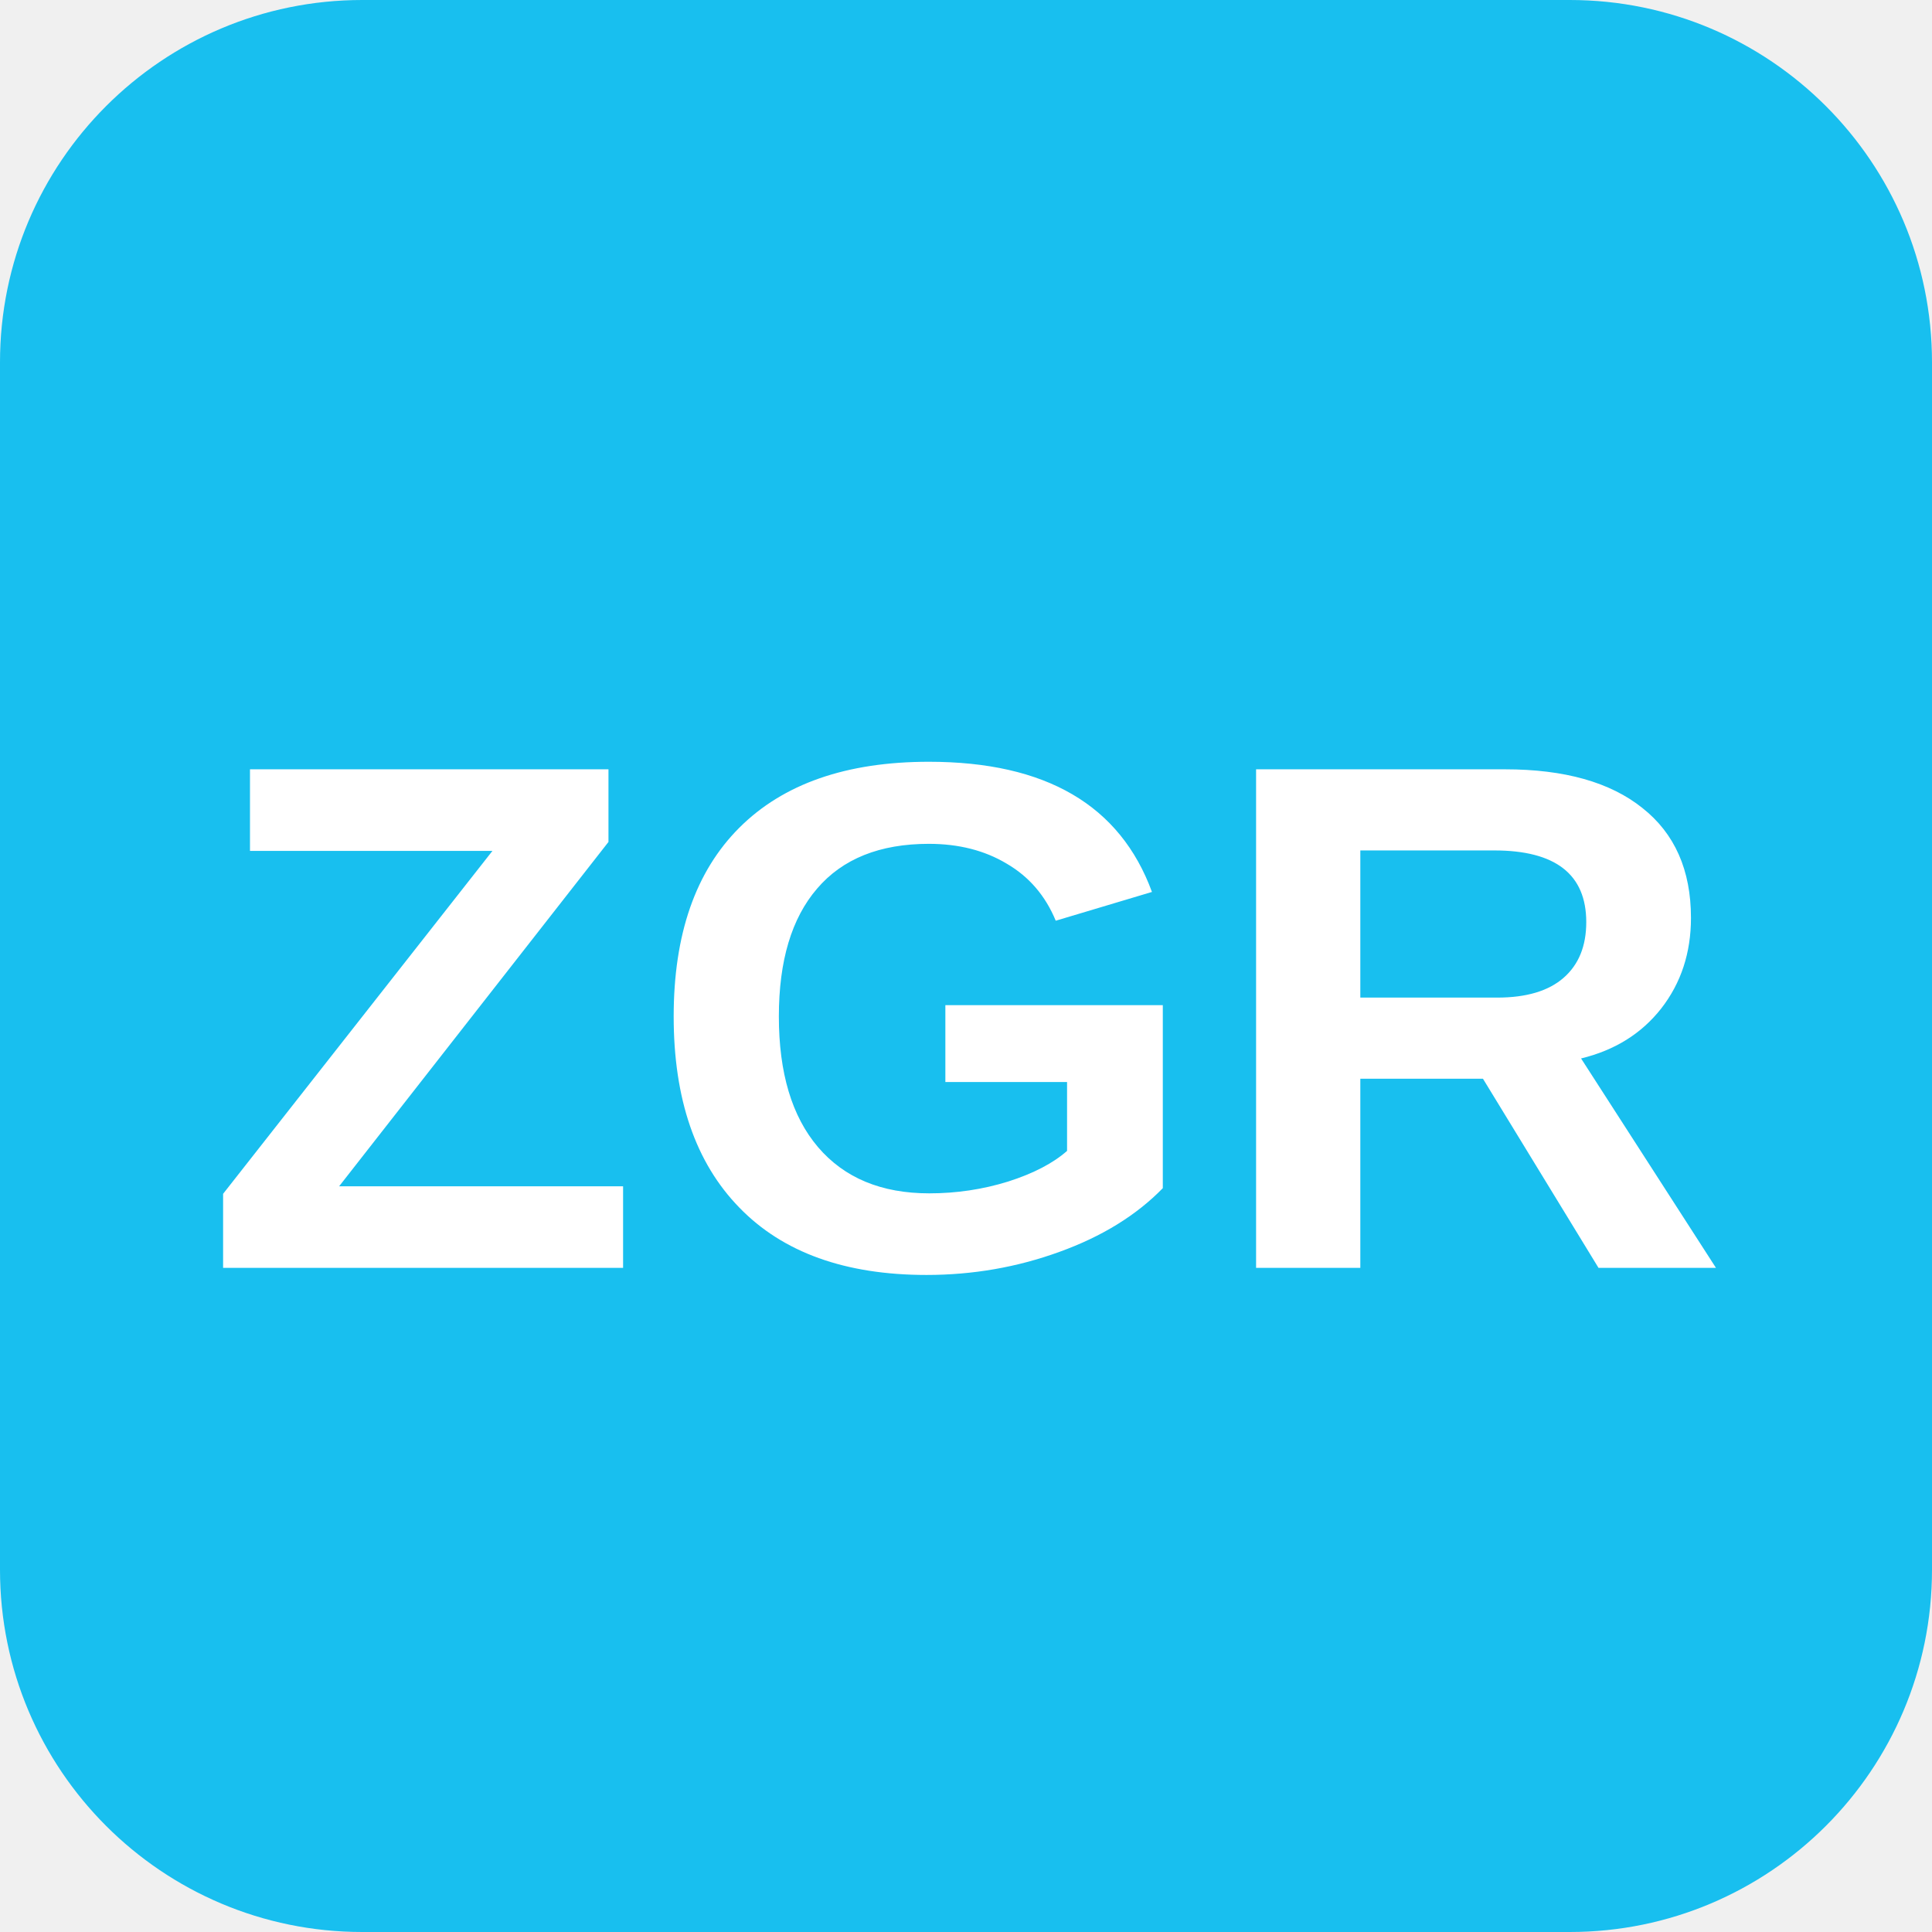
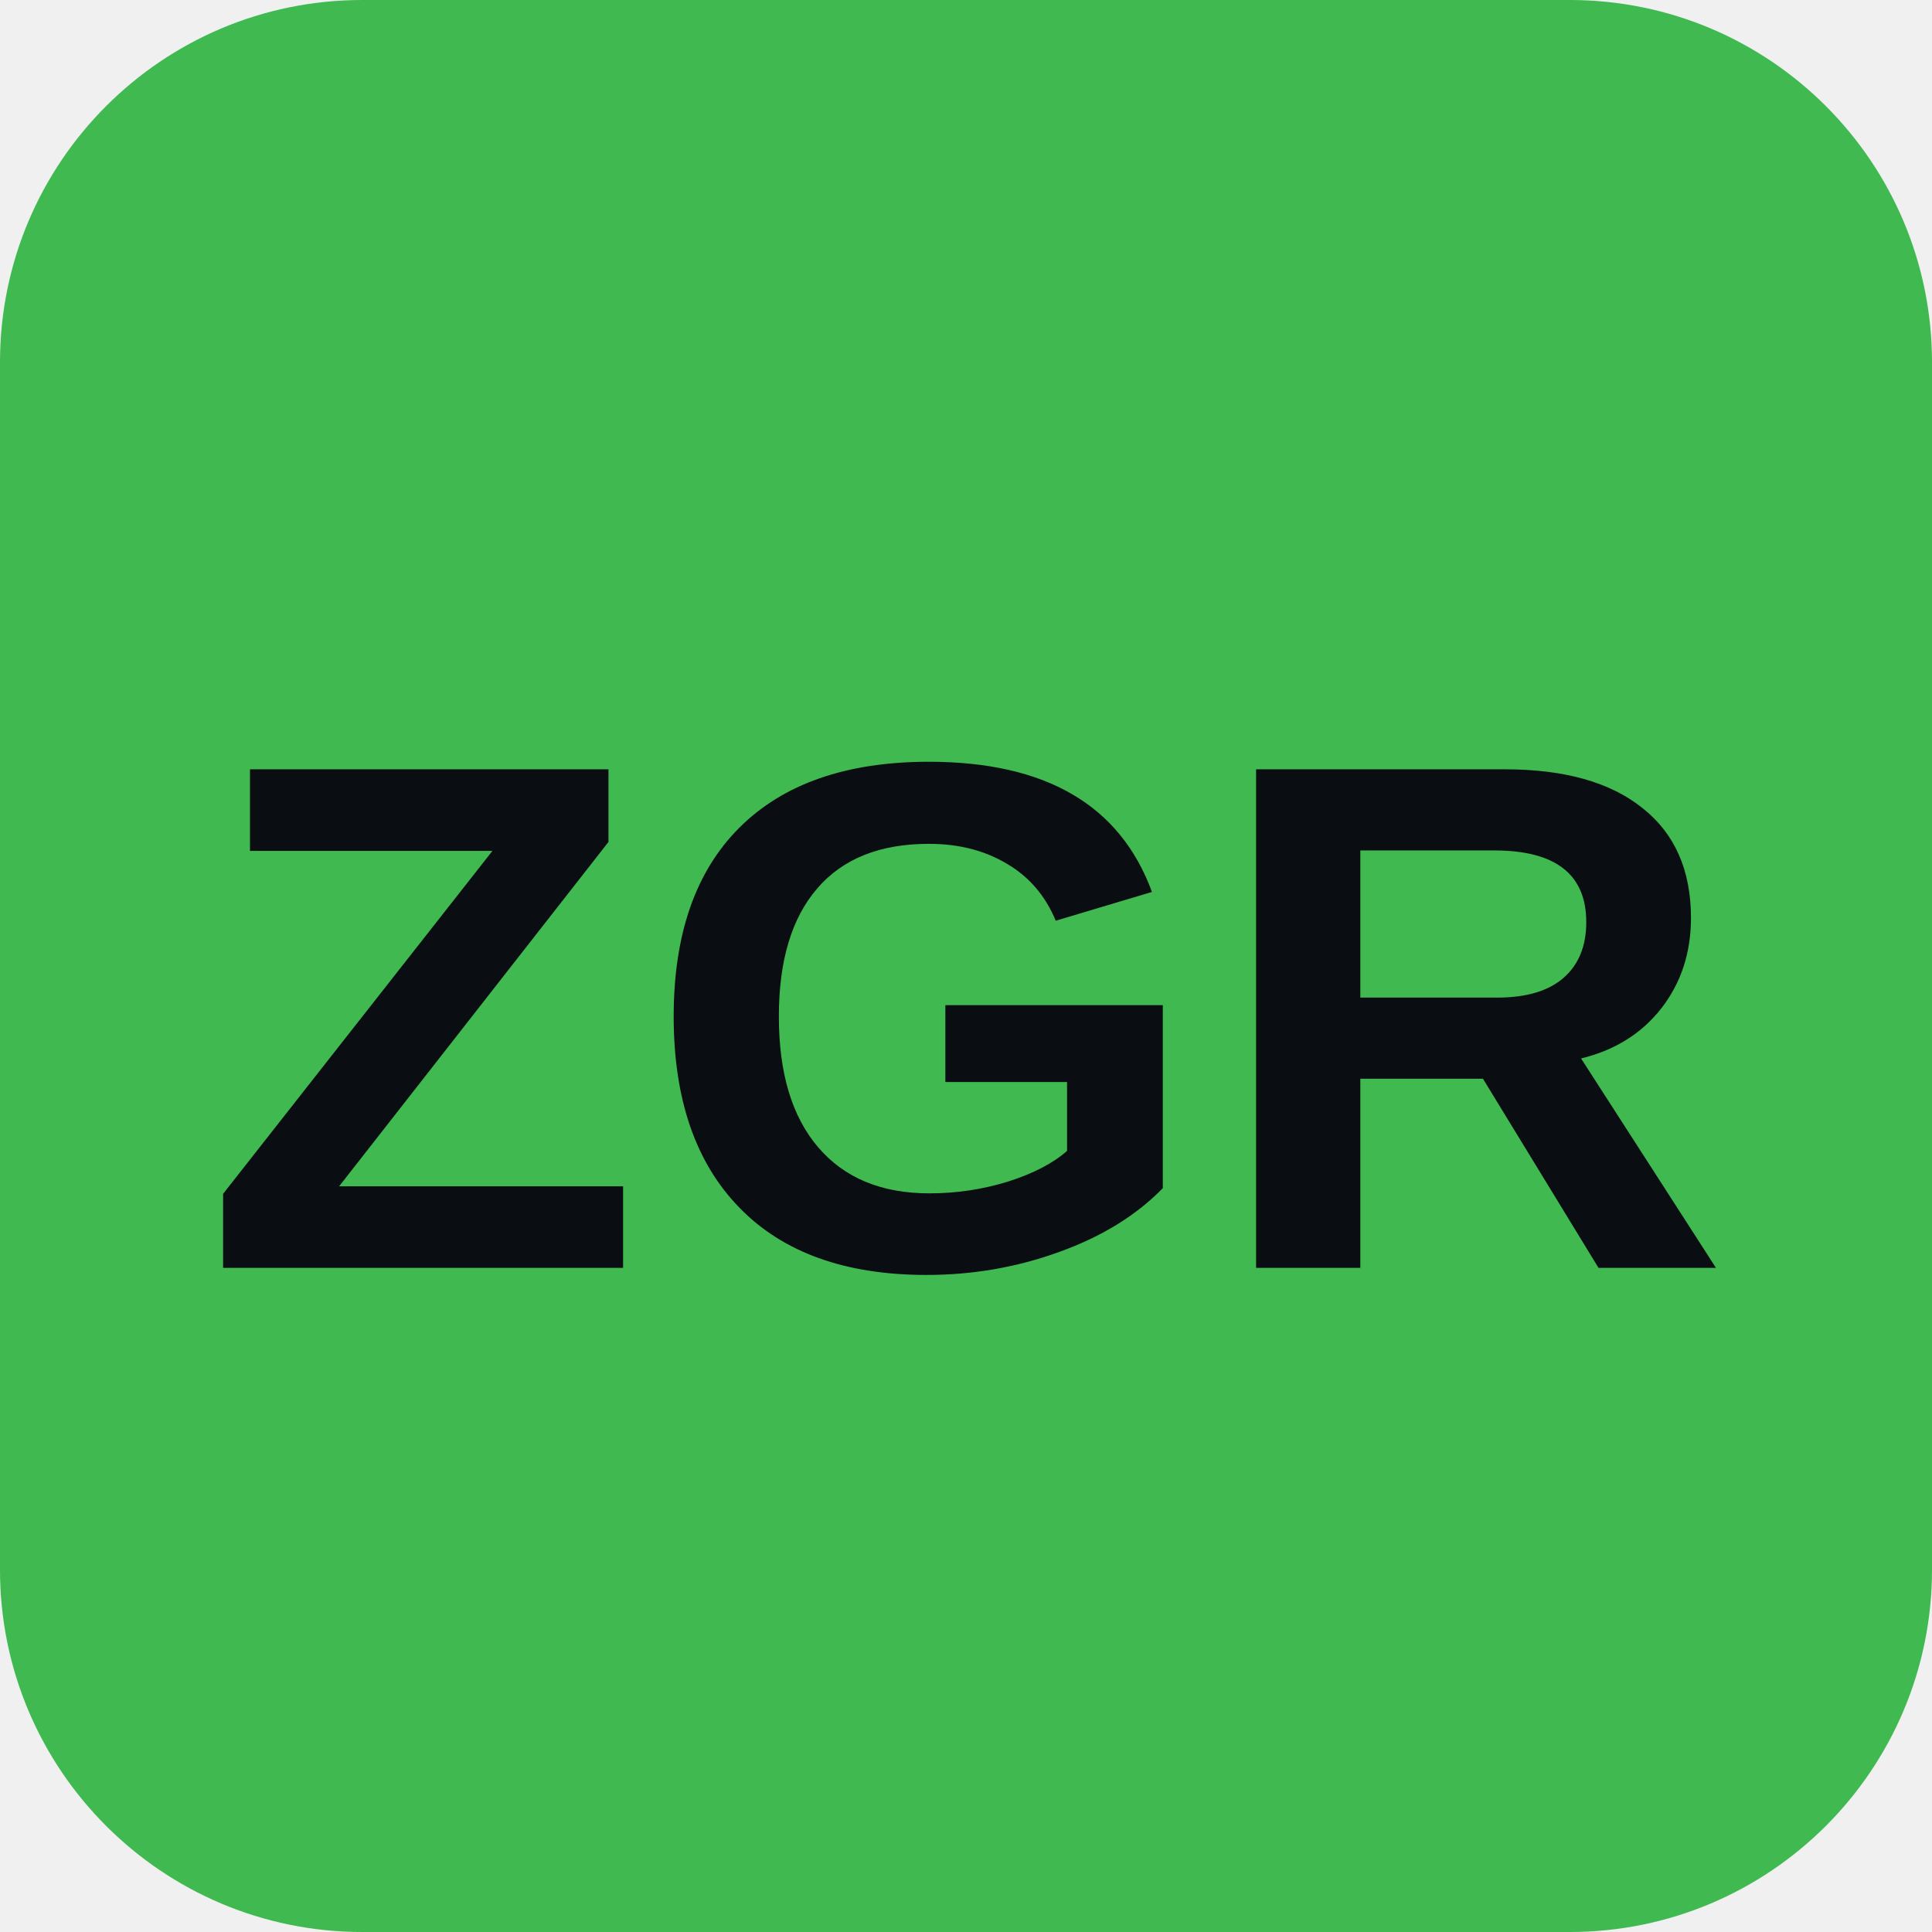
<svg xmlns="http://www.w3.org/2000/svg" viewBox="0 0 64 64">
-   <rect width="64" height="64" rx="12" fill="#18bfef" />
-   <text x="32" y="42" font-family="Arial, Helvetica, sans-serif" font-size="24" font-weight="700" fill="#ffffff" text-anchor="middle">ZGR</text>
+   <rect width="64" height="64" rx="12" fill="#3fb950" />
+   <text x="32" y="42" font-family="Arial, Helvetica, sans-serif" font-size="24" font-weight="700" fill="#0a0e13" text-anchor="middle">ZGR</text>
</svg>
